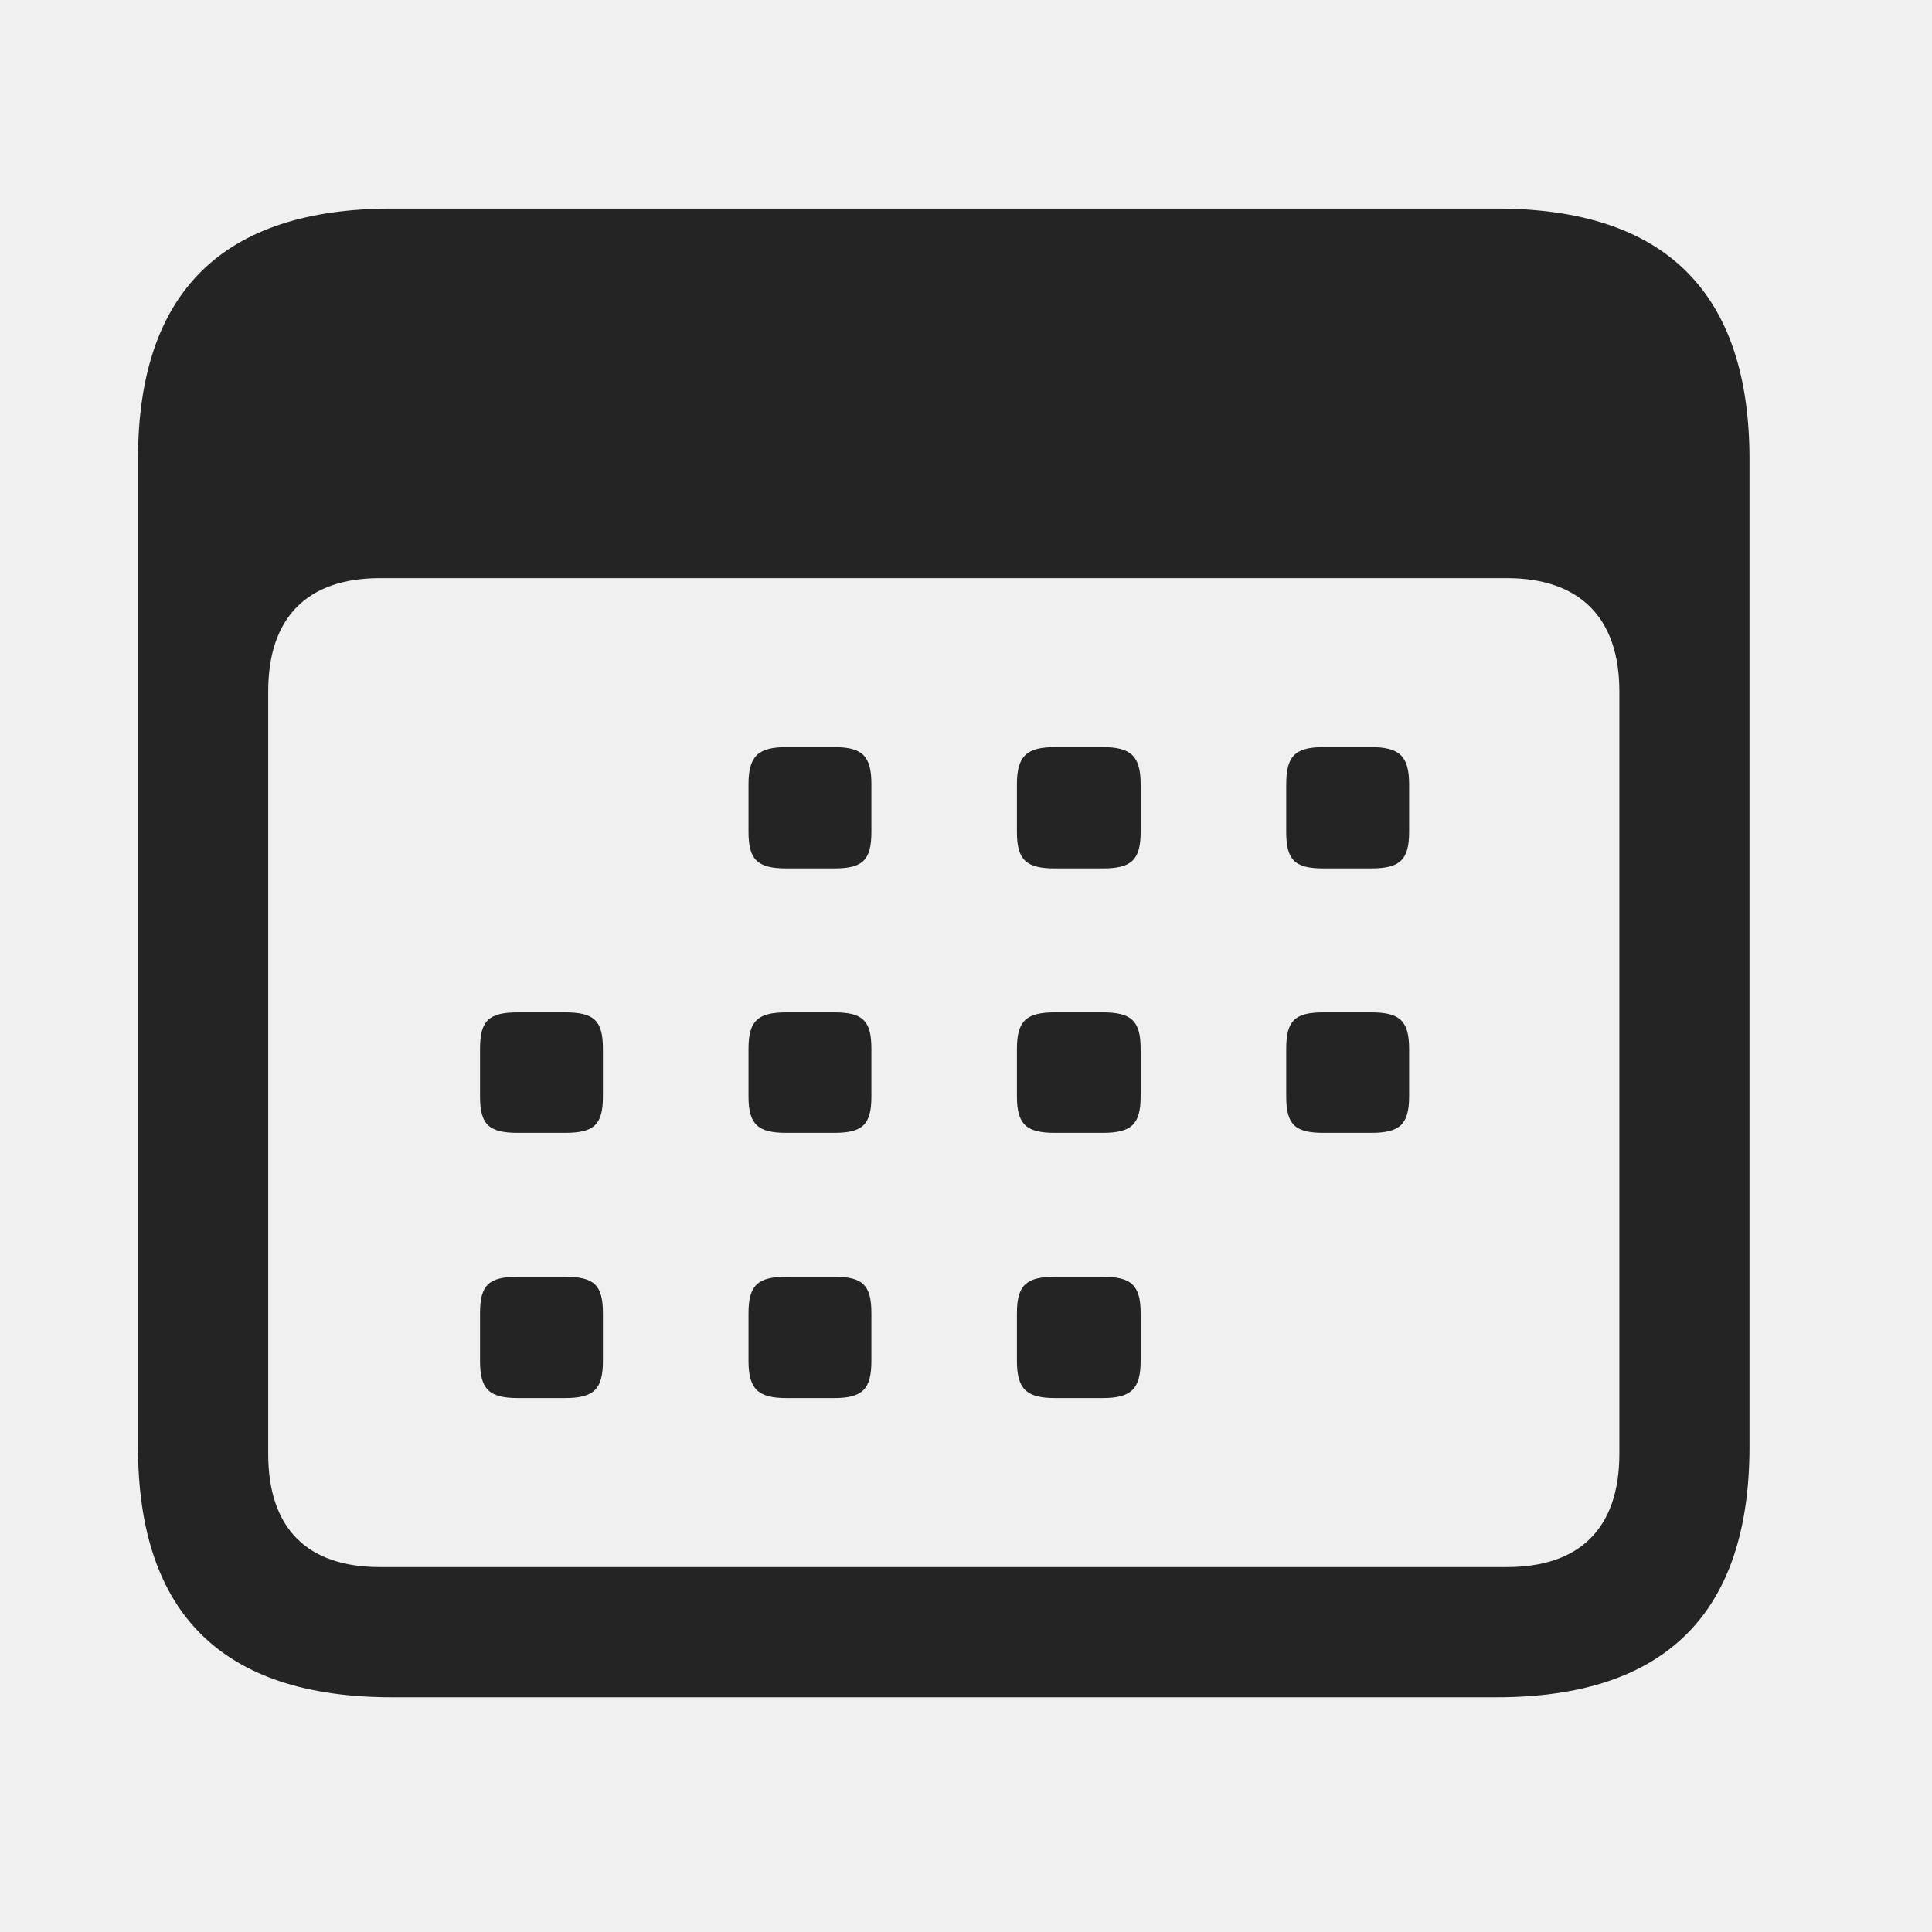
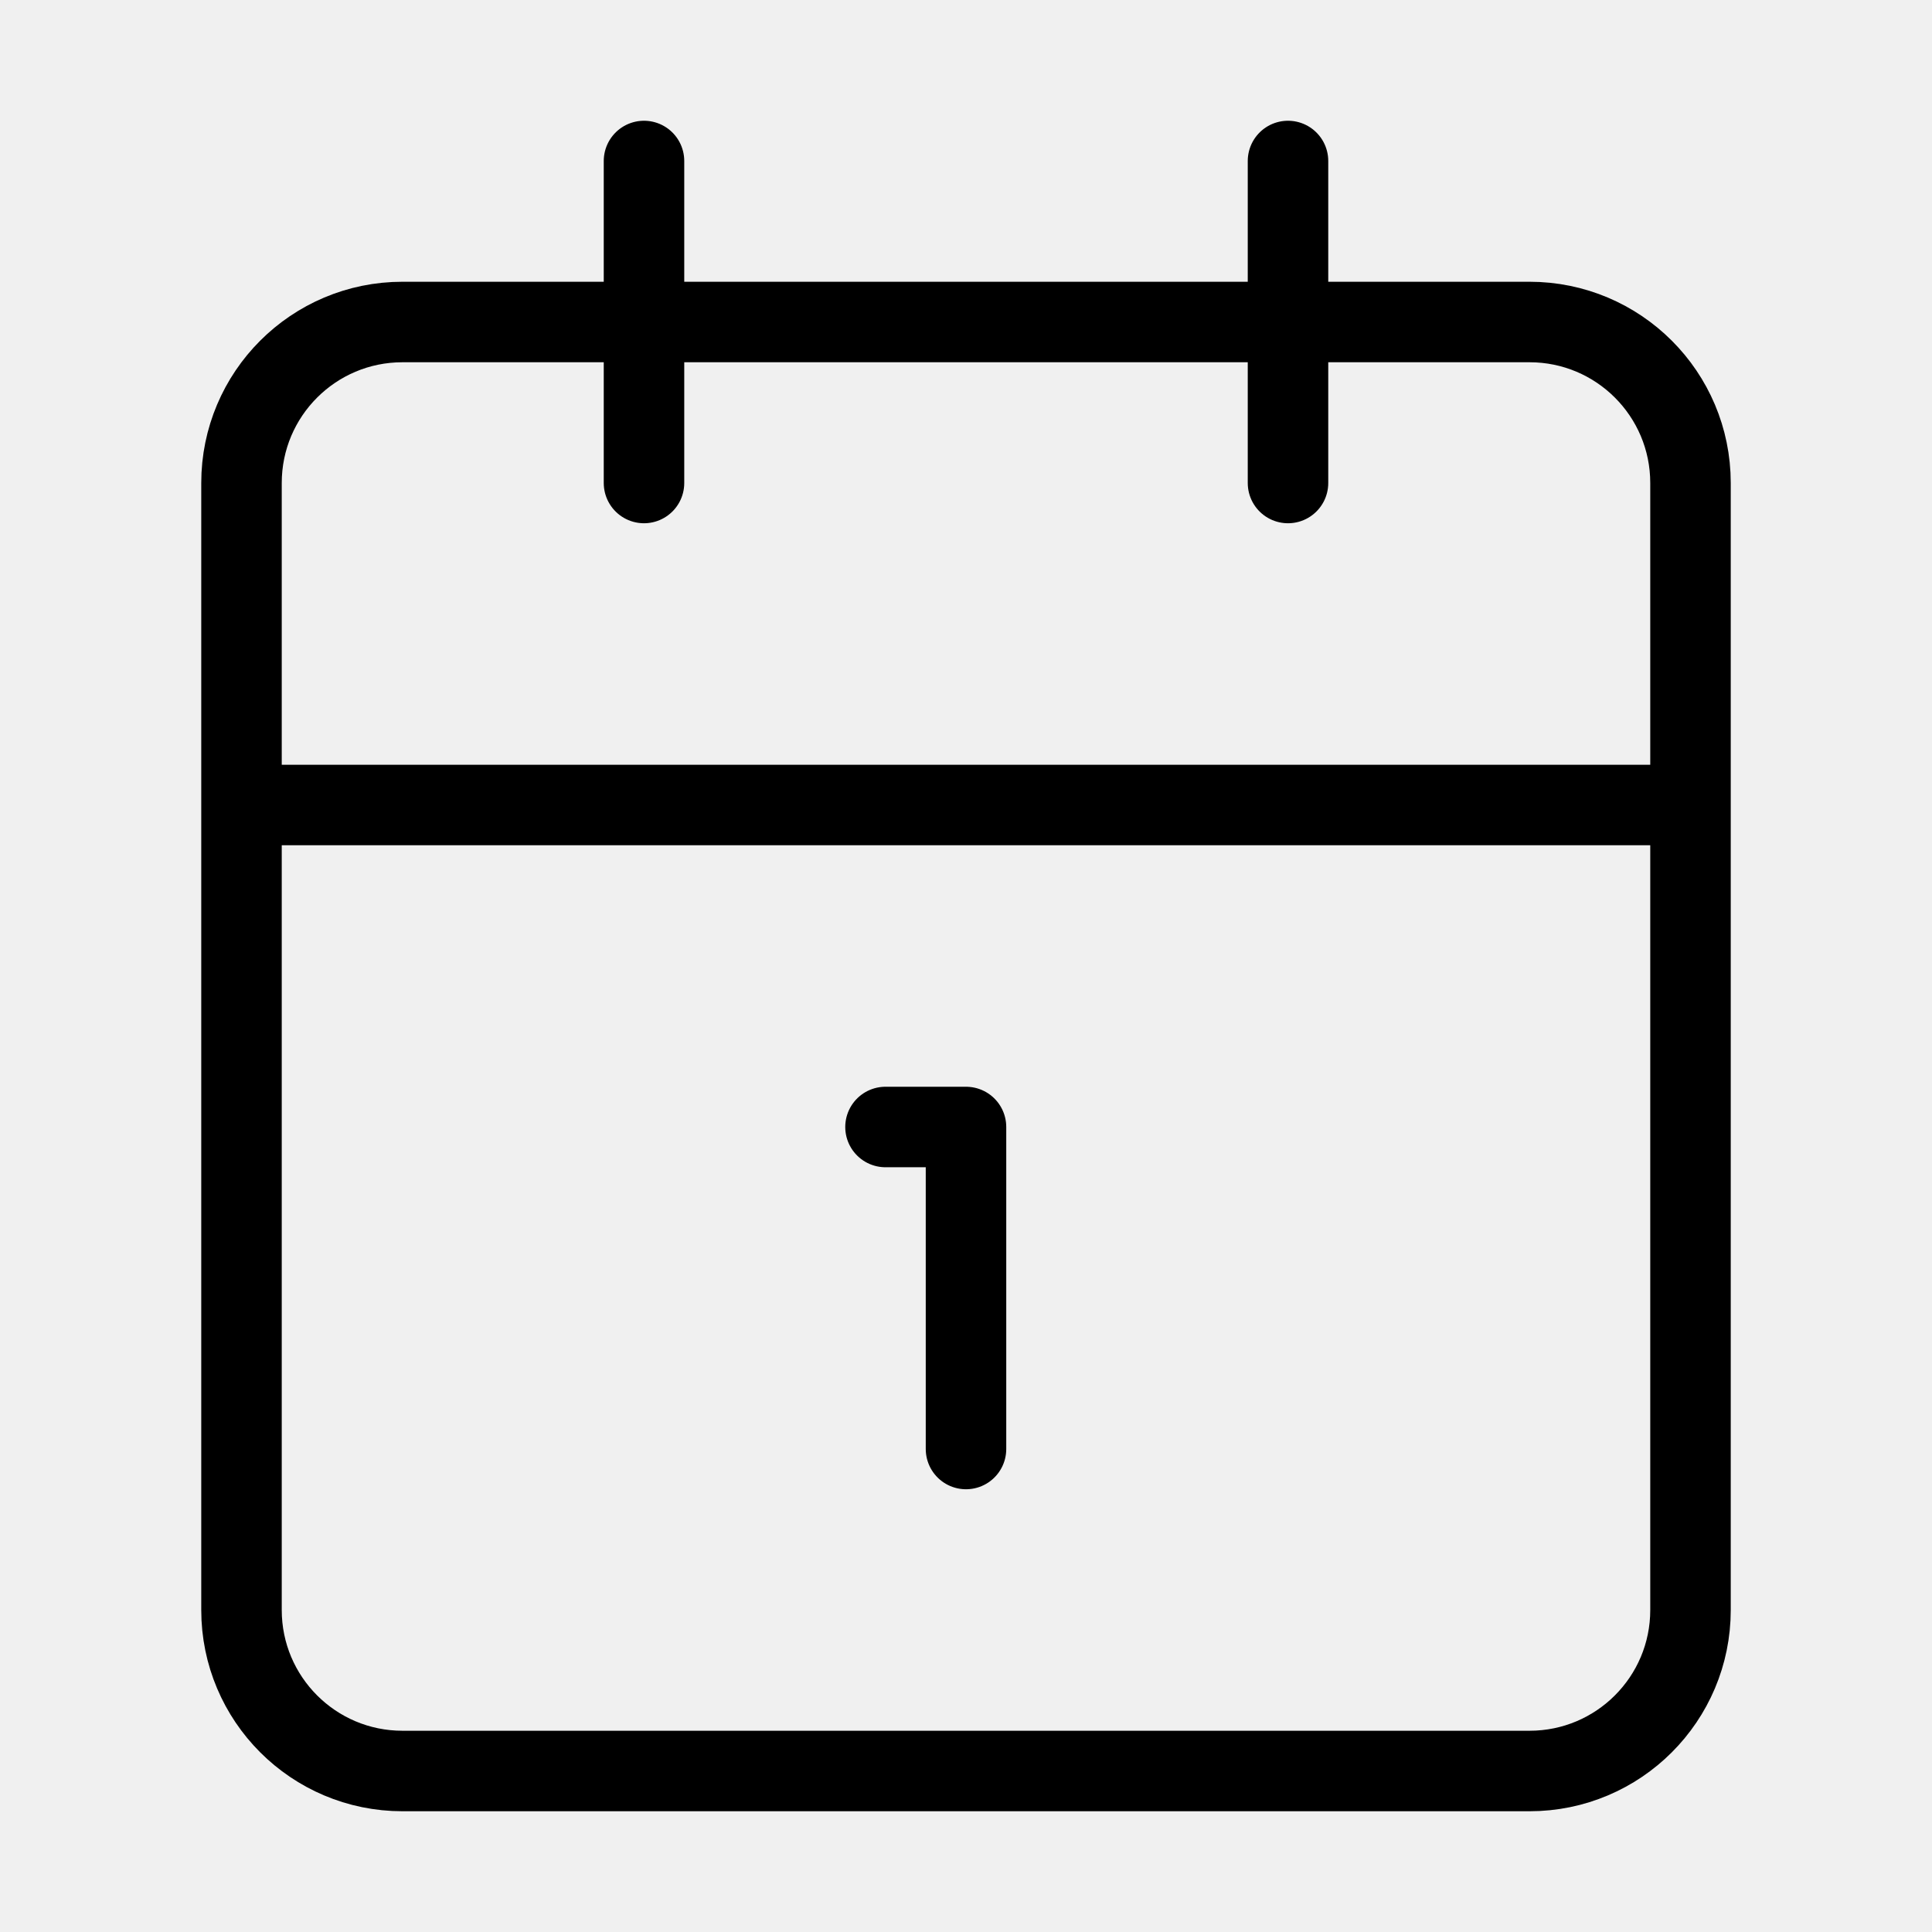
- <svg xmlns="http://www.w3.org/2000/svg" width="28" height="28" viewBox="0 0 28 28" fill="none">
-   <g clip-path="url(#clip0_201_72895)">
-     <path d="M5.68 24.598H21.688C24.137 24.598 25.355 23.379 25.355 20.965V6.656C25.355 4.242 24.137 3.023 21.688 3.023H5.68C3.23 3.023 2 4.23 2 6.656V20.965C2 23.391 3.23 24.598 5.68 24.598ZM5.504 22.711C4.461 22.711 3.887 22.16 3.887 21.07V10.02C3.887 8.941 4.461 8.379 5.504 8.379H21.84C22.883 8.379 23.469 8.941 23.469 10.02V21.07C23.469 22.16 22.883 22.711 21.84 22.711H5.504ZM11.398 12.586H12.09C12.5 12.586 12.629 12.469 12.629 12.059V11.367C12.629 10.957 12.5 10.828 12.09 10.828H11.398C10.988 10.828 10.848 10.957 10.848 11.367V12.059C10.848 12.469 10.988 12.586 11.398 12.586ZM15.289 12.586H15.98C16.391 12.586 16.531 12.469 16.531 12.059V11.367C16.531 10.957 16.391 10.828 15.98 10.828H15.289C14.879 10.828 14.738 10.957 14.738 11.367V12.059C14.738 12.469 14.879 12.586 15.289 12.586ZM19.18 12.586H19.871C20.281 12.586 20.422 12.469 20.422 12.059V11.367C20.422 10.957 20.281 10.828 19.871 10.828H19.18C18.77 10.828 18.641 10.957 18.641 11.367V12.059C18.641 12.469 18.77 12.586 19.18 12.586ZM7.508 16.418H8.188C8.609 16.418 8.738 16.301 8.738 15.891V15.199C8.738 14.789 8.609 14.672 8.188 14.672H7.508C7.086 14.672 6.957 14.789 6.957 15.199V15.891C6.957 16.301 7.086 16.418 7.508 16.418ZM11.398 16.418H12.09C12.5 16.418 12.629 16.301 12.629 15.891V15.199C12.629 14.789 12.5 14.672 12.09 14.672H11.398C10.988 14.672 10.848 14.789 10.848 15.199V15.891C10.848 16.301 10.988 16.418 11.398 16.418ZM15.289 16.418H15.98C16.391 16.418 16.531 16.301 16.531 15.891V15.199C16.531 14.789 16.391 14.672 15.98 14.672H15.289C14.879 14.672 14.738 14.789 14.738 15.199V15.891C14.738 16.301 14.879 16.418 15.289 16.418ZM19.18 16.418H19.871C20.281 16.418 20.422 16.301 20.422 15.891V15.199C20.422 14.789 20.281 14.672 19.871 14.672H19.18C18.77 14.672 18.641 14.789 18.641 15.199V15.891C18.641 16.301 18.77 16.418 19.18 16.418ZM7.508 20.262H8.188C8.609 20.262 8.738 20.133 8.738 19.723V19.031C8.738 18.621 8.609 18.504 8.188 18.504H7.508C7.086 18.504 6.957 18.621 6.957 19.031V19.723C6.957 20.133 7.086 20.262 7.508 20.262ZM11.398 20.262H12.09C12.5 20.262 12.629 20.133 12.629 19.723V19.031C12.629 18.621 12.5 18.504 12.09 18.504H11.398C10.988 18.504 10.848 18.621 10.848 19.031V19.723C10.848 20.133 10.988 20.262 11.398 20.262ZM15.289 20.262H15.98C16.391 20.262 16.531 20.133 16.531 19.723V19.031C16.531 18.621 16.391 18.504 15.98 18.504H15.289C14.879 18.504 14.738 18.621 14.738 19.031V19.723C14.738 20.133 14.879 20.262 15.289 20.262Z" fill="currentcolor" fill-opacity="0.85" />
-   </g>
-   <defs>
-     <clipPath id="clip0_201_72895">
-       <rect width="23.355" height="21.598" fill="white" transform="translate(2 3)" />
-     </clipPath>
-   </defs>
+ <svg xmlns="http://www.w3.org/2000/svg" width="24" height="24" viewBox="0 0 24 24" fill="none">
+   <path d="M11 14H12V18M16 2V6M3 10H21M8 2V6M5 4H19C20.105 4 21 4.895 21 6V20C21 21.105 20.105 22 19 22H5C3.895 22 3 21.105 3 20V6C3 4.895 3.895 4 5 4Z" stroke="currentcolor" stroke-width="1" stroke-linecap="round" stroke-linejoin="round" />
</svg>
